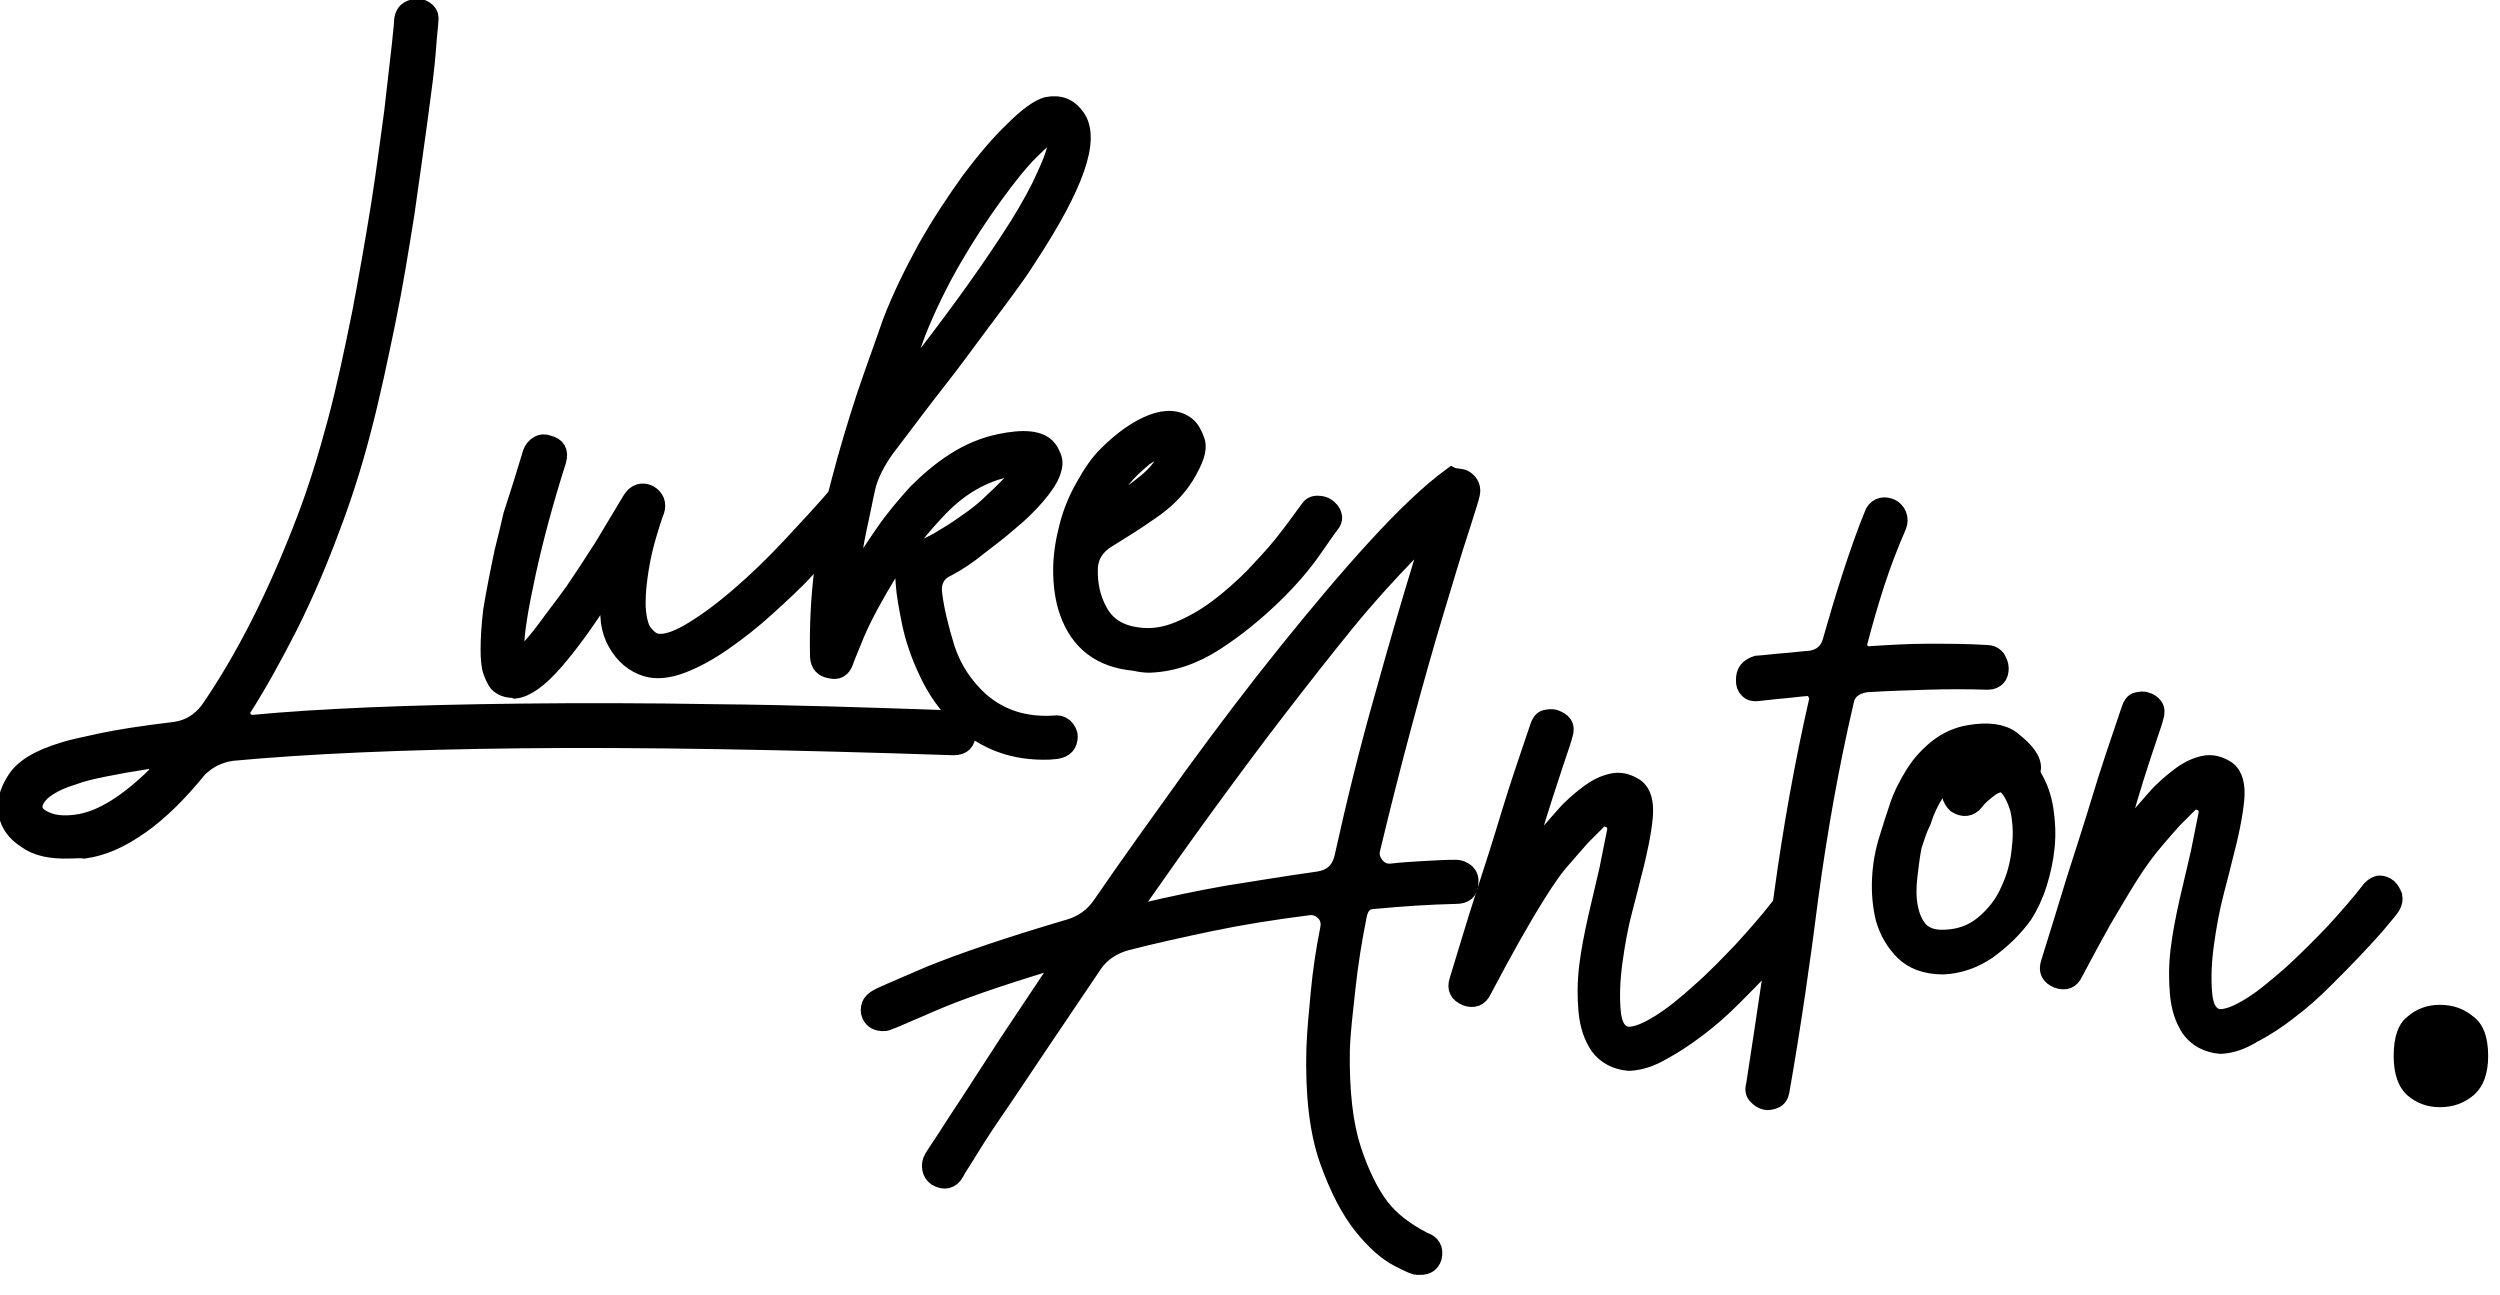
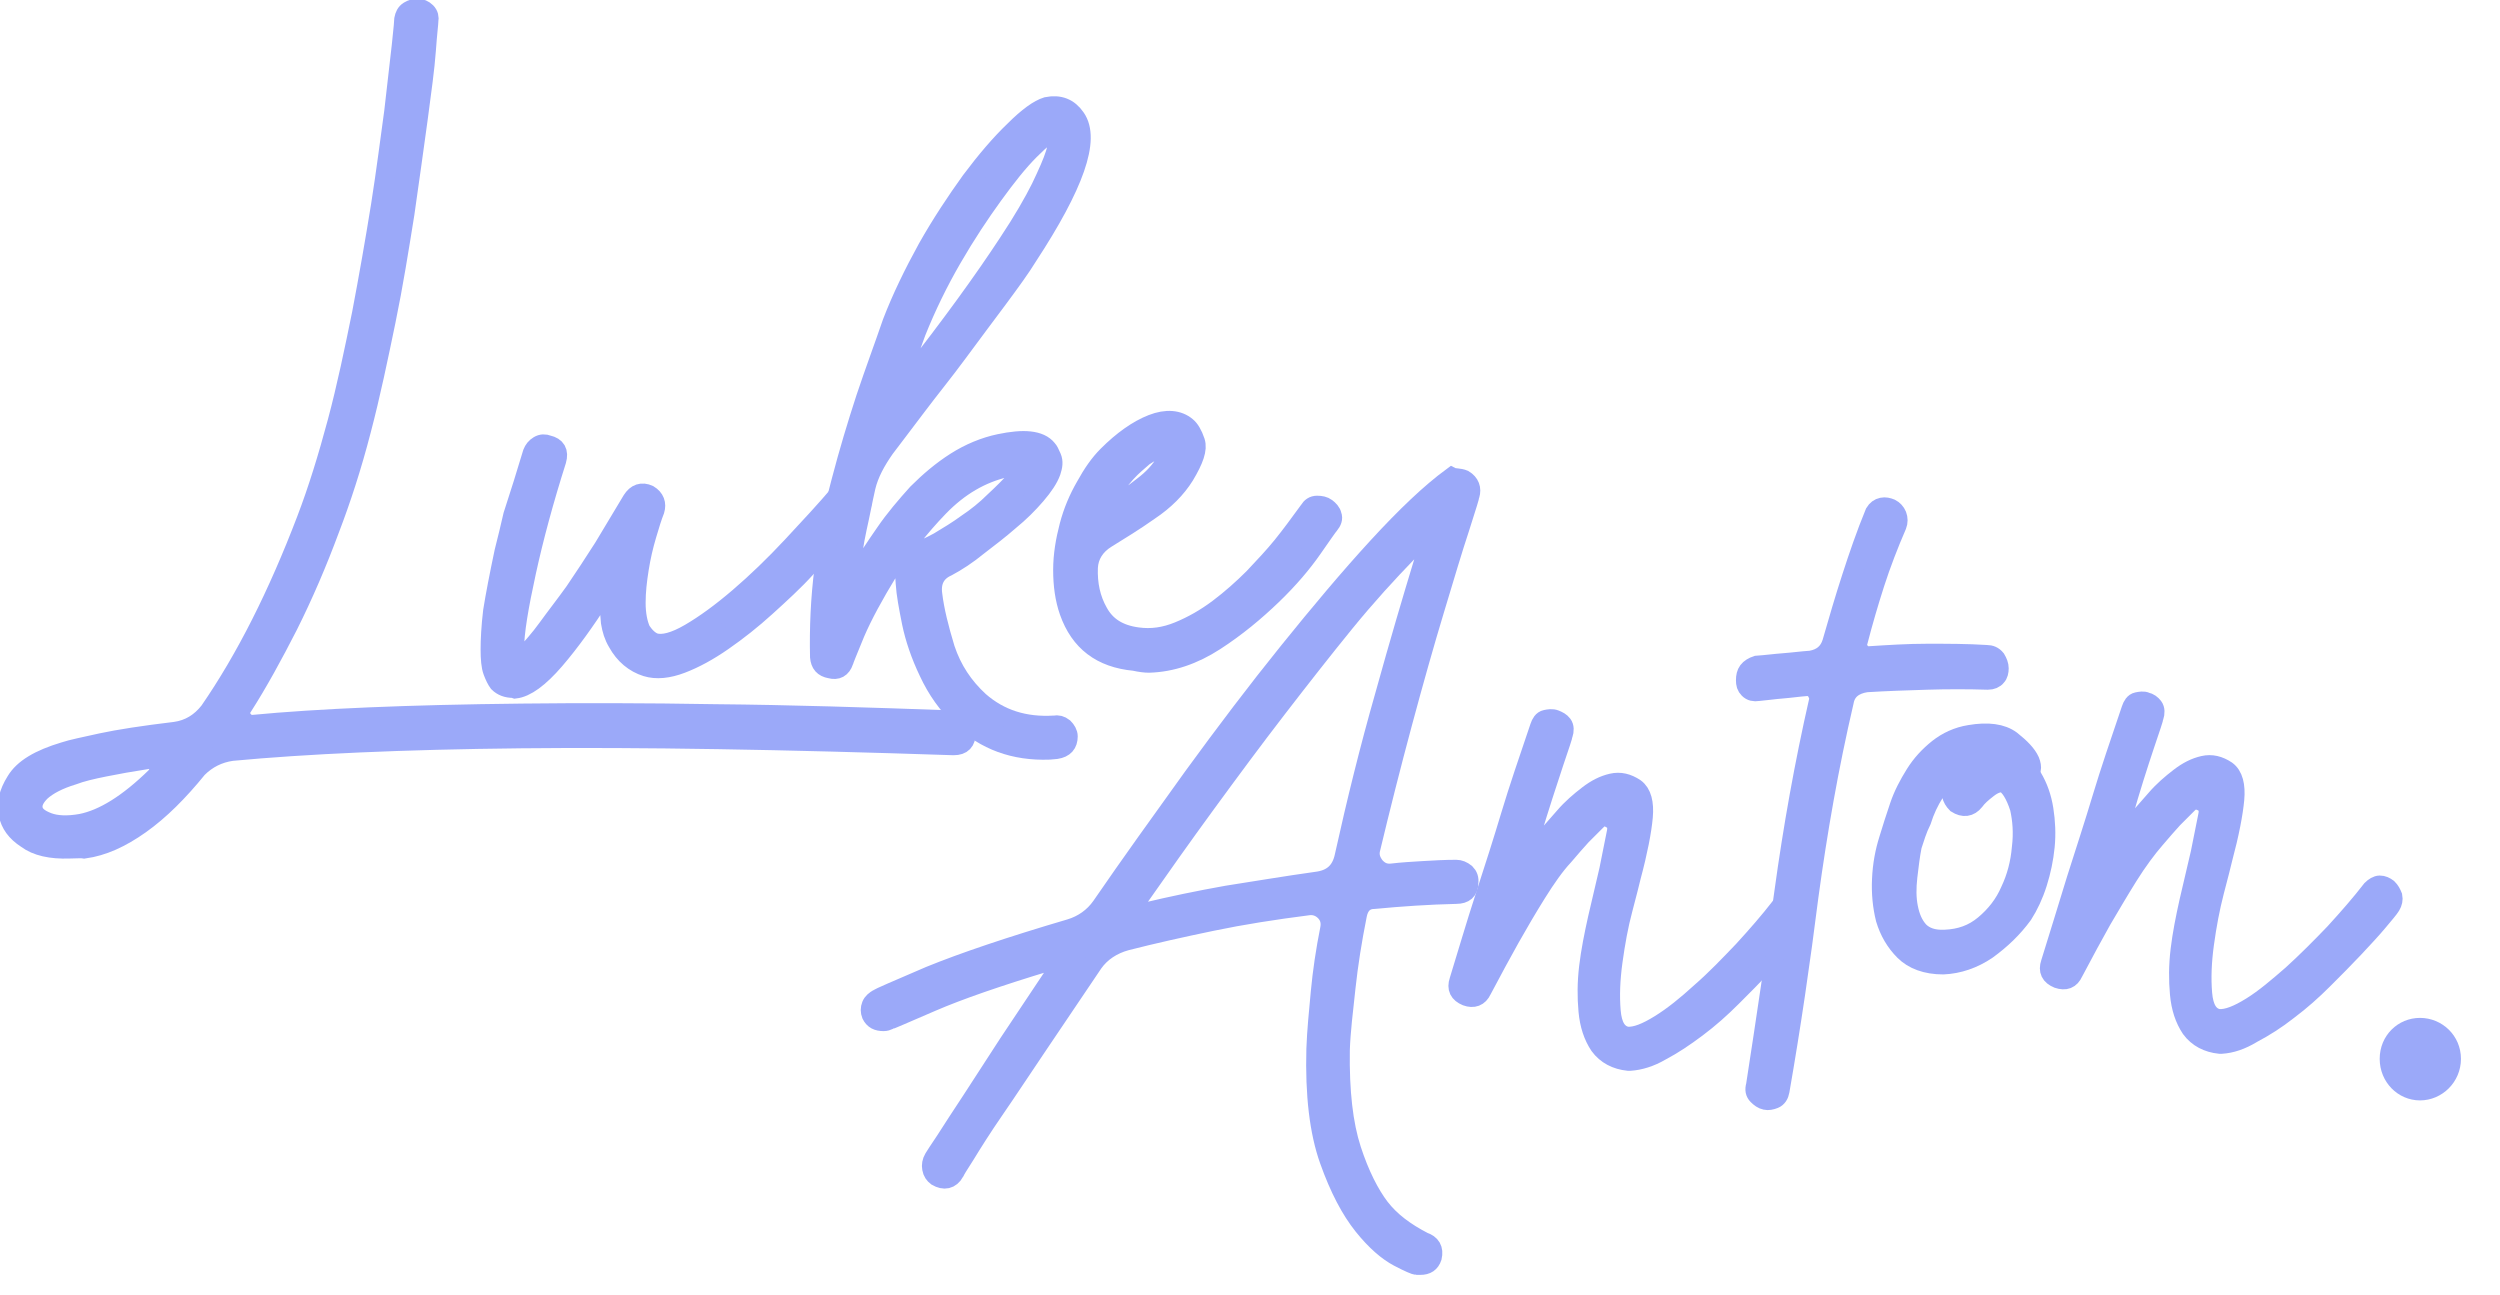
<svg xmlns="http://www.w3.org/2000/svg" version="1.1" id="Layer_1" x="0px" y="0px" viewBox="0 0 39.69 20.55" style="enable-background:new 0 0 39.69 20.55;" xml:space="preserve">
  <style type="text/css">
- 	.st0{stroke:#000000;stroke-width:0.3;stroke-miterlimit:10;}
- 	.st1{font-family:'Montserrat-Regular';}
- 	.st2{font-size:12px;}
+ 	.st0{fill:#9BA9F9;stroke:#9BA9F9;stroke-width:0.3;stroke-miterlimit:10;}
+ 	.st1{enable-background:new    ;}
+ 	.st2{fill:#9BA9F9;}
</style>
-   <path class="st0" d="M1.1,13.48c-0.29,0.01-0.52-0.04-0.68-0.16c-0.17-0.11-0.26-0.24-0.29-0.39c-0.04-0.16,0-0.34,0.12-0.53  c0.12-0.2,0.37-0.35,0.77-0.47c0.12-0.04,0.32-0.08,0.59-0.14c0.28-0.06,0.67-0.12,1.17-0.18c0.22-0.03,0.4-0.14,0.54-0.32  c0.58-0.84,1.09-1.86,1.54-3.04c0.18-0.47,0.34-0.99,0.49-1.55s0.27-1.14,0.39-1.73c0.11-0.58,0.21-1.15,0.3-1.71  C6.13,2.69,6.19,2.2,6.25,1.77C6.3,1.34,6.34,0.99,6.37,0.72S6.41,0.31,6.41,0.3c0.01-0.05,0.03-0.1,0.08-0.13s0.09-0.04,0.14-0.04  c0.05,0,0.1,0.02,0.14,0.06c0.04,0.04,0.05,0.09,0.04,0.14C6.81,0.37,6.79,0.52,6.77,0.8S6.7,1.44,6.64,1.89  c-0.06,0.44-0.13,0.94-0.21,1.5c-0.09,0.56-0.18,1.13-0.3,1.71S5.89,6.26,5.74,6.83C5.59,7.41,5.42,7.93,5.24,8.4  c-0.2,0.54-0.42,1.05-0.66,1.53c-0.24,0.47-0.48,0.91-0.73,1.3c-0.04,0.06-0.04,0.12,0,0.18c0.04,0.06,0.09,0.09,0.16,0.09  c0.52-0.05,1.14-0.09,1.85-0.12c0.71-0.03,1.52-0.05,2.43-0.06c0.91-0.01,1.94-0.01,3.08,0.01c1.14,0.01,2.4,0.05,3.79,0.1  c0.14,0,0.2,0.06,0.18,0.21c0,0.13-0.06,0.2-0.2,0.2c-2.69-0.09-4.98-0.13-6.87-0.11c-1.89,0.02-3.42,0.09-4.59,0.2  c-0.21,0.03-0.39,0.12-0.54,0.27c-0.3,0.37-0.6,0.67-0.91,0.89c-0.31,0.22-0.6,0.35-0.89,0.39C1.29,13.47,1.21,13.48,1.1,13.48z   M2.47,12.33c0.05-0.06,0.06-0.12,0.04-0.19s-0.09-0.1-0.17-0.08c-0.26,0.04-0.48,0.08-0.68,0.12c-0.2,0.04-0.37,0.08-0.5,0.13  c-0.23,0.07-0.4,0.16-0.51,0.26c-0.1,0.1-0.14,0.19-0.12,0.28c0.02,0.09,0.1,0.15,0.23,0.2s0.31,0.06,0.53,0.02  C1.64,13,2.03,12.76,2.47,12.33z" />
-   <path class="st0" d="M8.15,10.93c-0.1,0-0.18-0.03-0.24-0.09c-0.03-0.04-0.06-0.1-0.09-0.18c-0.03-0.08-0.04-0.2-0.04-0.35  S7.79,9.95,7.82,9.7c0.04-0.25,0.1-0.56,0.18-0.94c0.05-0.2,0.1-0.4,0.14-0.58C8.2,8,8.25,7.83,8.3,7.68l0.15-0.49  c0.02-0.05,0.05-0.09,0.1-0.12c0.05-0.03,0.1-0.03,0.15-0.01c0.13,0.03,0.18,0.11,0.14,0.25c-0.2,0.63-0.36,1.22-0.48,1.77  c-0.12,0.55-0.19,0.96-0.19,1.23c0,0.05,0.02,0.09,0.07,0.11c0.04,0.02,0.08,0.01,0.11-0.04c0.09-0.1,0.21-0.23,0.34-0.41  s0.28-0.37,0.43-0.58c0.15-0.22,0.3-0.45,0.46-0.7c0.15-0.25,0.3-0.5,0.45-0.75c0.07-0.11,0.16-0.14,0.27-0.09  c0.1,0.06,0.13,0.15,0.1,0.25c-0.04,0.1-0.08,0.23-0.13,0.4c-0.05,0.17-0.09,0.34-0.12,0.53s-0.05,0.36-0.05,0.54  s0.03,0.33,0.08,0.44c0.06,0.09,0.13,0.16,0.21,0.19c0.13,0.04,0.32-0.01,0.56-0.15c0.24-0.14,0.5-0.33,0.78-0.57  c0.28-0.24,0.56-0.51,0.84-0.81c0.28-0.3,0.54-0.58,0.76-0.84c0.03-0.04,0.07-0.07,0.13-0.08c0.05-0.01,0.1,0.01,0.15,0.05  c0.04,0.03,0.07,0.07,0.08,0.13c0.01,0.05-0.01,0.11-0.05,0.16c-0.06,0.08-0.17,0.2-0.31,0.36C13.17,8.63,13,8.82,12.8,9.02  c-0.19,0.21-0.41,0.41-0.63,0.61c-0.23,0.21-0.46,0.39-0.69,0.55c-0.23,0.16-0.45,0.28-0.66,0.36s-0.4,0.1-0.56,0.05  c-0.19-0.06-0.35-0.19-0.46-0.39c-0.06-0.1-0.09-0.2-0.11-0.32C9.68,9.77,9.67,9.65,9.67,9.52c0.01-0.03,0-0.05-0.04-0.06  c-0.04-0.01-0.07,0-0.09,0.02c-0.24,0.37-0.48,0.71-0.73,1c-0.25,0.29-0.46,0.44-0.63,0.46L8.15,10.93z" />
-   <path class="st0" d="M16.66,11.91c-0.56,0.02-1.02-0.15-1.4-0.51c-0.22-0.21-0.39-0.45-0.52-0.73c-0.13-0.27-0.22-0.54-0.27-0.78  c-0.05-0.25-0.09-0.46-0.1-0.63c-0.01-0.18-0.02-0.28-0.02-0.3c0-0.11,0.05-0.17,0.17-0.2c0.11-0.02,0.23-0.08,0.38-0.16  c0.15-0.09,0.3-0.18,0.45-0.29c0.15-0.1,0.3-0.22,0.43-0.35c0.14-0.13,0.25-0.24,0.34-0.34c0.04-0.04,0.05-0.09,0.02-0.14  s-0.07-0.07-0.12-0.05l-0.06,0c-0.38,0.09-0.73,0.29-1.05,0.62c-0.31,0.32-0.58,0.67-0.81,1.03c-0.22,0.36-0.4,0.69-0.52,0.97  c-0.12,0.29-0.18,0.44-0.18,0.45c-0.04,0.11-0.11,0.15-0.22,0.12c-0.11-0.02-0.16-0.08-0.17-0.19c-0.01-0.46,0.01-0.93,0.07-1.4  c0.06-0.47,0.15-0.94,0.27-1.39c0.12-0.46,0.25-0.89,0.39-1.32c0.14-0.42,0.29-0.82,0.42-1.2c0.15-0.39,0.34-0.78,0.56-1.18  c0.22-0.39,0.46-0.75,0.69-1.07c0.24-0.32,0.47-0.59,0.69-0.8c0.22-0.22,0.39-0.34,0.52-0.38c0.2-0.04,0.35,0.02,0.46,0.18  c0.24,0.34-0.02,1.07-0.76,2.2c-0.11,0.18-0.27,0.4-0.47,0.67c-0.2,0.27-0.42,0.56-0.64,0.86s-0.45,0.58-0.66,0.86  c-0.21,0.28-0.38,0.5-0.5,0.66c-0.14,0.2-0.25,0.4-0.3,0.61c-0.05,0.22-0.09,0.44-0.14,0.66c-0.05,0.23-0.08,0.45-0.11,0.68  c-0.01,0.03,0,0.06,0.04,0.07c0.04,0.01,0.07,0.01,0.09-0.03c0.12-0.21,0.26-0.42,0.42-0.65c0.15-0.22,0.33-0.43,0.51-0.63  c0.19-0.19,0.39-0.36,0.61-0.5s0.46-0.24,0.7-0.29c0.38-0.08,0.64-0.06,0.76,0.09c0.02,0.02,0.04,0.06,0.07,0.13  s0.02,0.14-0.01,0.23c-0.04,0.11-0.12,0.23-0.24,0.37c-0.12,0.14-0.26,0.28-0.42,0.41c-0.16,0.14-0.33,0.27-0.5,0.4  C15.36,8.81,15.19,8.92,15.04,9c-0.18,0.08-0.26,0.23-0.23,0.44c0.03,0.25,0.1,0.53,0.2,0.86c0.11,0.33,0.29,0.6,0.54,0.83  c0.32,0.28,0.71,0.41,1.19,0.38c0.05-0.01,0.1,0,0.15,0.04c0.04,0.04,0.07,0.09,0.07,0.14c0,0.12-0.06,0.19-0.19,0.21L16.66,11.91z   M16.75,2.1l-0.02,0c-0.08,0.01-0.2,0.11-0.38,0.29c-0.18,0.18-0.37,0.42-0.58,0.71c-0.21,0.29-0.43,0.62-0.65,1  c-0.22,0.38-0.41,0.77-0.57,1.17c-0.04,0.11-0.08,0.22-0.12,0.33c-0.04,0.11-0.08,0.22-0.12,0.34C14.3,5.97,14.31,6,14.34,6.02  s0.07,0.01,0.1-0.02C15.1,5.16,15.62,4.44,16,3.86c0.24-0.36,0.41-0.66,0.52-0.88c0.11-0.23,0.19-0.41,0.23-0.54  c0.04-0.13,0.05-0.24,0.02-0.34H16.75z" />
-   <path class="st0" d="M20.91,8.02c0.06,0,0.11,0.01,0.15,0.04c0.04,0.03,0.08,0.07,0.09,0.12c0.02,0.05,0,0.1-0.04,0.15  c-0.02,0.02-0.11,0.15-0.27,0.38s-0.37,0.48-0.64,0.74c-0.27,0.26-0.57,0.51-0.91,0.73s-0.69,0.34-1.05,0.35  c-0.06,0-0.14-0.01-0.23-0.03c-0.53-0.05-0.87-0.31-1.04-0.79c-0.07-0.2-0.1-0.42-0.1-0.66c0-0.24,0.04-0.47,0.1-0.7  c0.06-0.23,0.15-0.44,0.26-0.63c0.11-0.2,0.22-0.36,0.35-0.49c0.24-0.24,0.48-0.41,0.71-0.5c0.23-0.09,0.42-0.07,0.55,0.04  c0.05,0.04,0.1,0.12,0.14,0.24s-0.02,0.29-0.17,0.54c-0.13,0.21-0.32,0.4-0.56,0.56c-0.24,0.17-0.47,0.31-0.68,0.44  c-0.18,0.11-0.28,0.27-0.29,0.46c-0.01,0.26,0.04,0.5,0.16,0.71c0.12,0.22,0.32,0.35,0.62,0.39c0.22,0.03,0.43,0,0.65-0.09  c0.22-0.09,0.43-0.21,0.63-0.36c0.2-0.15,0.39-0.32,0.56-0.49c0.17-0.18,0.32-0.34,0.45-0.5c0.13-0.16,0.27-0.35,0.43-0.57  C20.81,8.05,20.85,8.02,20.91,8.02z M17.88,7.51c-0.1,0.11-0.21,0.26-0.31,0.46c-0.01,0.02,0,0.05,0.02,0.07  c0.02,0.03,0.05,0.03,0.08,0.01c0.16-0.1,0.32-0.21,0.47-0.33c0.16-0.12,0.28-0.25,0.36-0.39c0.02-0.02,0.04-0.07,0.04-0.14  c0.01-0.07-0.04-0.09-0.13-0.07c-0.07,0.02-0.16,0.07-0.25,0.13C18.08,7.32,17.98,7.4,17.88,7.51z" />
-   <path class="st0" d="M23.24,7.61c0.1,0.06,0.13,0.15,0.1,0.25c0,0.01-0.05,0.18-0.16,0.52c-0.11,0.33-0.24,0.77-0.4,1.3  s-0.33,1.13-0.51,1.8c-0.18,0.67-0.35,1.34-0.51,2.01c-0.02,0.1,0.01,0.18,0.07,0.26c0.07,0.08,0.15,0.12,0.26,0.11  c0.17-0.02,0.34-0.03,0.51-0.04s0.34-0.02,0.52-0.02c0.05,0,0.1,0.02,0.15,0.06c0.04,0.04,0.06,0.09,0.05,0.16  c0,0.12-0.07,0.18-0.2,0.18c-0.44,0.01-0.88,0.04-1.3,0.08c-0.15,0-0.24,0.09-0.27,0.25c-0.08,0.4-0.14,0.78-0.18,1.15  s-0.08,0.69-0.09,0.99c-0.01,0.66,0.05,1.18,0.18,1.58c0.13,0.4,0.29,0.71,0.45,0.92c0.17,0.22,0.4,0.39,0.69,0.54  c0.12,0.04,0.17,0.12,0.14,0.25c-0.03,0.09-0.09,0.13-0.19,0.13l-0.06,0c-0.02,0-0.12-0.04-0.29-0.13c-0.17-0.09-0.36-0.25-0.56-0.5  c-0.2-0.25-0.38-0.59-0.54-1.04c-0.16-0.45-0.23-1.04-0.21-1.77c0.01-0.28,0.04-0.58,0.07-0.9c0.03-0.32,0.08-0.66,0.15-1.01  c0.02-0.11-0.01-0.2-0.08-0.27c-0.07-0.07-0.16-0.1-0.25-0.09c-0.55,0.07-1.06,0.15-1.54,0.25c-0.48,0.1-0.93,0.2-1.36,0.31  c-0.22,0.06-0.4,0.18-0.52,0.35c-0.31,0.46-0.6,0.89-0.87,1.29c-0.27,0.4-0.5,0.75-0.7,1.04s-0.35,0.53-0.46,0.71  c-0.11,0.17-0.17,0.27-0.17,0.28c-0.07,0.12-0.17,0.14-0.29,0.07c-0.04-0.03-0.07-0.07-0.08-0.13c-0.01-0.05,0-0.11,0.03-0.16  c0.02-0.03,0.08-0.13,0.19-0.29c0.1-0.16,0.24-0.37,0.41-0.63s0.37-0.57,0.59-0.91c0.23-0.34,0.47-0.71,0.74-1.11  c0.03-0.04,0.03-0.09,0-0.14c-0.03-0.05-0.07-0.06-0.12-0.04c-0.79,0.24-1.4,0.45-1.84,0.64c-0.44,0.19-0.67,0.29-0.68,0.29  c-0.02,0.01-0.05,0.02-0.08,0.02c-0.1,0-0.16-0.03-0.2-0.11c-0.02-0.05-0.02-0.1,0-0.15c0.02-0.05,0.06-0.08,0.11-0.11  c0.01-0.01,0.28-0.13,0.82-0.36c0.54-0.22,1.28-0.47,2.23-0.75c0.2-0.06,0.37-0.18,0.49-0.35c0.46-0.67,0.95-1.35,1.46-2.06  c0.51-0.7,1.01-1.36,1.51-1.98c0.5-0.62,0.97-1.18,1.42-1.67c0.45-0.49,0.84-0.86,1.18-1.11C23.09,7.59,23.17,7.58,23.24,7.61z   M20.9,13.99c0.25-0.03,0.39-0.16,0.44-0.4c0.19-0.86,0.4-1.71,0.64-2.55c0.23-0.83,0.44-1.54,0.62-2.13c0.02-0.08,0-0.13-0.07-0.17  c-0.07-0.04-0.12-0.03-0.18,0.03c-0.31,0.32-0.65,0.69-1,1.12s-0.71,0.89-1.08,1.37c-0.37,0.48-0.74,0.98-1.12,1.5  s-0.74,1.03-1.09,1.53c-0.03,0.05-0.03,0.1,0,0.15c0.03,0.04,0.07,0.06,0.12,0.04c0.42-0.1,0.85-0.19,1.3-0.27  C19.93,14.14,20.4,14.06,20.9,13.99z" />
-   <path class="st0" d="M25.88,16.85l-0.03,0c-0.19-0.02-0.35-0.1-0.46-0.25c-0.1-0.15-0.16-0.33-0.18-0.55  c-0.02-0.22-0.02-0.45,0.01-0.7c0.03-0.25,0.08-0.5,0.14-0.77c0.06-0.26,0.12-0.52,0.18-0.77c0.02-0.1,0.04-0.2,0.06-0.3  s0.04-0.2,0.06-0.3s-0.01-0.17-0.09-0.21c-0.08-0.05-0.15-0.04-0.22,0.03c-0.07,0.07-0.15,0.15-0.24,0.24  c-0.08,0.09-0.18,0.2-0.28,0.32c-0.14,0.15-0.28,0.35-0.43,0.59c-0.15,0.24-0.29,0.48-0.42,0.71c-0.13,0.23-0.28,0.51-0.45,0.83  c-0.05,0.11-0.14,0.14-0.25,0.1c-0.12-0.05-0.16-0.13-0.12-0.25c0.13-0.42,0.26-0.87,0.41-1.33c0.15-0.46,0.29-0.9,0.41-1.3  s0.28-0.87,0.46-1.4c0.02-0.06,0.05-0.11,0.1-0.12s0.1-0.02,0.15,0s0.09,0.04,0.12,0.08c0.03,0.04,0.03,0.1,0.01,0.16  c0,0.01-0.05,0.17-0.15,0.46c-0.1,0.3-0.22,0.67-0.36,1.13c-0.02,0.05,0,0.1,0.04,0.13c0.05,0.03,0.09,0.03,0.14-0.02  c0.1-0.12,0.22-0.25,0.34-0.39c0.12-0.14,0.25-0.25,0.38-0.35c0.13-0.1,0.25-0.16,0.38-0.19c0.13-0.03,0.25,0,0.37,0.08  c0.11,0.08,0.15,0.24,0.13,0.46c-0.02,0.22-0.08,0.54-0.19,0.95c-0.02,0.08-0.06,0.25-0.13,0.51c-0.07,0.26-0.12,0.54-0.16,0.83  s-0.05,0.55-0.03,0.79c0.02,0.24,0.1,0.37,0.25,0.4c0.14,0.01,0.31-0.06,0.52-0.19c0.21-0.13,0.42-0.3,0.65-0.51  c0.23-0.2,0.45-0.43,0.67-0.66c0.22-0.24,0.42-0.47,0.59-0.69c0.04-0.04,0.09-0.07,0.13-0.07c0.05,0,0.09,0.02,0.13,0.05  c0.04,0.04,0.06,0.08,0.08,0.13s0,0.1-0.03,0.15c-0.03,0.04-0.1,0.13-0.2,0.25c-0.1,0.12-0.23,0.26-0.38,0.42  c-0.15,0.16-0.32,0.33-0.49,0.5c-0.18,0.18-0.36,0.34-0.56,0.49c-0.2,0.15-0.38,0.27-0.57,0.37C26.2,16.79,26.03,16.84,25.88,16.85z  " />
-   <path class="st0" d="M31.54,10.39c0.06,0,0.11,0.02,0.15,0.07c0.03,0.05,0.05,0.1,0.05,0.15c0,0.05-0.01,0.1-0.04,0.13  c-0.03,0.04-0.08,0.06-0.14,0.06c-0.32-0.01-0.64-0.01-0.97,0c-0.32,0.01-0.64,0.02-0.96,0.04c-0.2,0.03-0.32,0.13-0.35,0.3  c-0.24,1.03-0.42,2.06-0.56,3.09c-0.13,1.03-0.28,2.06-0.46,3.09c-0.01,0.06-0.04,0.11-0.09,0.13c-0.05,0.02-0.1,0.03-0.14,0.02  c-0.05-0.01-0.09-0.04-0.13-0.08c-0.04-0.04-0.05-0.09-0.03-0.16c0.16-1.03,0.31-2.05,0.45-3.07c0.14-1.02,0.32-2.03,0.55-3.04  c0.01-0.05-0.01-0.1-0.04-0.15c-0.04-0.05-0.08-0.07-0.14-0.07c-0.14,0.01-0.27,0.03-0.4,0.04c-0.13,0.01-0.26,0.03-0.38,0.04  c-0.06,0.01-0.11,0-0.15-0.04s-0.05-0.08-0.05-0.14s0.01-0.11,0.04-0.15c0.03-0.04,0.08-0.07,0.14-0.09  c0.15-0.01,0.29-0.03,0.43-0.04c0.14-0.01,0.28-0.03,0.43-0.04c0.17-0.03,0.28-0.12,0.33-0.28c0.1-0.35,0.2-0.69,0.31-1.03  c0.11-0.34,0.23-0.69,0.37-1.03c0.03-0.05,0.07-0.08,0.12-0.09c0.05-0.01,0.09,0,0.14,0.02c0.04,0.02,0.08,0.06,0.1,0.11  c0.02,0.05,0.02,0.11,0,0.16c-0.13,0.3-0.25,0.61-0.35,0.92c-0.1,0.31-0.19,0.62-0.27,0.93c-0.02,0.05-0.01,0.11,0.03,0.15  c0.04,0.05,0.08,0.07,0.14,0.07c0.31-0.02,0.62-0.04,0.93-0.04C30.92,10.37,31.23,10.37,31.54,10.39z" />
-   <path class="st0" d="M30.85,15.32c-0.27,0-0.48-0.08-0.62-0.22c-0.14-0.14-0.24-0.31-0.3-0.51c-0.05-0.2-0.07-0.41-0.06-0.63  c0.01-0.23,0.05-0.44,0.11-0.63c0.05-0.17,0.11-0.35,0.17-0.53c0.06-0.18,0.15-0.35,0.25-0.51c0.1-0.16,0.22-0.29,0.37-0.41  c0.14-0.11,0.31-0.19,0.5-0.22c0.29-0.05,0.51-0.02,0.66,0.09c0.15,0.12,0.25,0.22,0.3,0.33c0.02,0.05,0.03,0.1,0.02,0.14  c-0.01,0.04,0,0.08,0.02,0.12c0.09,0.15,0.15,0.32,0.18,0.51s0.04,0.39,0.02,0.59c-0.02,0.2-0.06,0.39-0.12,0.58  c-0.06,0.19-0.14,0.36-0.23,0.5c-0.16,0.22-0.35,0.4-0.57,0.56C31.33,15.23,31.09,15.31,30.85,15.32z M30.36,13.43  c-0.03,0.15-0.05,0.32-0.07,0.49c-0.02,0.18-0.02,0.34,0.01,0.49c0.03,0.15,0.08,0.27,0.17,0.37c0.09,0.09,0.22,0.14,0.41,0.13  c0.24-0.01,0.44-0.08,0.62-0.23c0.18-0.15,0.32-0.33,0.41-0.54c0.1-0.21,0.16-0.44,0.18-0.68c0.03-0.24,0.01-0.45-0.03-0.63  c-0.07-0.22-0.16-0.36-0.25-0.4c-0.08-0.01-0.16,0.02-0.25,0.09c-0.09,0.07-0.16,0.13-0.21,0.2c-0.08,0.1-0.18,0.11-0.29,0.04  c-0.04-0.04-0.07-0.09-0.08-0.14c-0.01-0.05,0.01-0.1,0.05-0.15c0.02-0.02,0.07-0.07,0.16-0.16c0.08-0.08,0.18-0.15,0.3-0.21  c0.02-0.01,0.03-0.02,0.02-0.03s-0.01-0.01-0.02-0.01c-0.18,0-0.33,0.06-0.46,0.16c-0.12,0.1-0.22,0.22-0.31,0.36  c-0.09,0.14-0.16,0.29-0.21,0.45C30.44,13.17,30.4,13.31,30.36,13.43z" />
-   <path class="st0" d="M35.27,16.58l-0.03,0c-0.19-0.02-0.35-0.1-0.46-0.25c-0.1-0.15-0.16-0.33-0.18-0.55  c-0.02-0.22-0.02-0.45,0.01-0.7c0.03-0.25,0.08-0.5,0.14-0.77c0.06-0.26,0.12-0.52,0.18-0.77c0.02-0.1,0.04-0.2,0.06-0.3  c0.02-0.1,0.04-0.2,0.06-0.3s-0.01-0.17-0.09-0.21s-0.15-0.04-0.22,0.03S34.59,12.91,34.5,13c-0.08,0.09-0.18,0.2-0.28,0.32  c-0.13,0.15-0.28,0.35-0.43,0.59s-0.29,0.48-0.42,0.7c-0.13,0.23-0.28,0.51-0.45,0.83c-0.05,0.11-0.13,0.14-0.25,0.1  c-0.12-0.05-0.16-0.13-0.12-0.25c0.13-0.42,0.27-0.87,0.41-1.33c0.15-0.47,0.29-0.9,0.41-1.3s0.28-0.87,0.46-1.4  c0.02-0.06,0.05-0.11,0.1-0.12s0.1-0.02,0.14,0c0.05,0.01,0.09,0.04,0.12,0.08c0.03,0.04,0.03,0.1,0.01,0.16  c0,0.01-0.05,0.17-0.15,0.46c-0.1,0.3-0.22,0.67-0.35,1.13c-0.02,0.05,0,0.1,0.04,0.13c0.05,0.03,0.09,0.02,0.14-0.02  c0.1-0.12,0.22-0.25,0.34-0.39c0.12-0.14,0.25-0.25,0.38-0.35s0.25-0.16,0.38-0.19c0.13-0.03,0.25,0,0.37,0.08  c0.11,0.08,0.15,0.24,0.13,0.46s-0.08,0.54-0.19,0.95c-0.02,0.08-0.06,0.25-0.13,0.51c-0.07,0.27-0.12,0.54-0.16,0.83  c-0.04,0.29-0.05,0.55-0.03,0.79c0.02,0.24,0.1,0.37,0.25,0.4c0.14,0.01,0.31-0.06,0.52-0.19c0.21-0.13,0.42-0.31,0.65-0.51  c0.22-0.2,0.45-0.43,0.67-0.66c0.22-0.24,0.42-0.47,0.59-0.69c0.04-0.04,0.09-0.07,0.13-0.07c0.05,0,0.09,0.02,0.13,0.05  c0.04,0.04,0.06,0.08,0.08,0.13c0.01,0.05,0,0.1-0.03,0.15s-0.1,0.13-0.2,0.25s-0.23,0.26-0.38,0.42c-0.15,0.16-0.32,0.33-0.49,0.5  c-0.18,0.18-0.36,0.34-0.56,0.49c-0.19,0.15-0.38,0.27-0.57,0.37C35.58,16.52,35.42,16.57,35.27,16.58z" />
-   <text transform="matrix(1 0 0 1 37.1427 17.4057)" class="st1 st2">.</text>
+   <path class="st0" d="M1.1,13.48c-0.29,0.01-0.52-0.04-0.68-0.16c-0.17-0.11-0.26-0.24-0.29-0.39c-0.04-0.16,0-0.34,0.12-0.53  c0.12-0.2,0.37-0.35,0.77-0.47c0.12-0.04,0.32-0.08,0.59-0.14c0.28-0.06,0.67-0.12,1.17-0.18c0.22-0.03,0.4-0.14,0.54-0.32  c0.58-0.84,1.09-1.86,1.54-3.04C5.04,7.78,5.2,7.26,5.35,6.7s0.27-1.14,0.39-1.73c0.11-0.58,0.21-1.15,0.3-1.71  C6.13,2.69,6.19,2.2,6.25,1.77C6.3,1.34,6.34,0.99,6.37,0.72S6.41,0.31,6.41,0.3c0.01-0.05,0.03-0.1,0.08-0.13s0.09-0.04,0.14-0.04  c0.05,0,0.1,0.02,0.14,0.06s0.05,0.09,0.04,0.14c0,0.04-0.02,0.19-0.04,0.47S6.7,1.44,6.64,1.89c-0.06,0.44-0.13,0.94-0.21,1.5  C6.34,3.95,6.25,4.52,6.13,5.1S5.89,6.26,5.74,6.83c-0.15,0.58-0.32,1.1-0.5,1.57c-0.2,0.54-0.42,1.05-0.66,1.53  c-0.24,0.47-0.48,0.91-0.73,1.3c-0.04,0.06-0.04,0.12,0,0.18s0.09,0.09,0.16,0.09c0.52-0.05,1.14-0.09,1.85-0.12  s1.52-0.05,2.43-0.06s1.94-0.01,3.08,0.01c1.14,0.01,2.4,0.05,3.79,0.1c0.14,0,0.2,0.06,0.18,0.21c0,0.13-0.06,0.2-0.2,0.2  c-2.69-0.09-4.98-0.13-6.87-0.11s-3.42,0.09-4.59,0.2c-0.21,0.03-0.39,0.12-0.54,0.27c-0.3,0.37-0.6,0.67-0.91,0.89  s-0.6,0.35-0.89,0.39C1.29,13.47,1.21,13.48,1.1,13.48z M2.47,12.33c0.05-0.06,0.06-0.12,0.04-0.19s-0.09-0.1-0.17-0.08  c-0.26,0.04-0.48,0.08-0.68,0.12s-0.37,0.08-0.5,0.13c-0.23,0.07-0.4,0.16-0.51,0.26c-0.1,0.1-0.14,0.19-0.12,0.28  s0.1,0.15,0.23,0.2s0.31,0.06,0.53,0.02C1.64,13,2.03,12.76,2.47,12.33z" />
+   <path class="st0" d="M8.15,10.93c-0.1,0-0.18-0.03-0.24-0.09c-0.03-0.04-0.06-0.1-0.09-0.18s-0.04-0.2-0.04-0.35S7.79,9.95,7.82,9.7  C7.86,9.45,7.92,9.14,8,8.76c0.05-0.2,0.1-0.4,0.14-0.58C8.2,8,8.25,7.83,8.3,7.68l0.15-0.49C8.47,7.14,8.5,7.1,8.55,7.07  C8.6,7.04,8.65,7.04,8.7,7.06c0.13,0.03,0.18,0.11,0.14,0.25c-0.2,0.63-0.36,1.22-0.48,1.77s-0.19,0.96-0.19,1.23  c0,0.05,0.02,0.09,0.07,0.11c0.04,0.02,0.08,0.01,0.11-0.04c0.09-0.1,0.21-0.23,0.34-0.41S8.97,9.6,9.12,9.39  c0.15-0.22,0.3-0.45,0.46-0.7c0.15-0.25,0.3-0.5,0.45-0.75c0.07-0.11,0.16-0.14,0.27-0.09C10.4,7.91,10.43,8,10.4,8.1  c-0.04,0.1-0.08,0.23-0.13,0.4s-0.09,0.34-0.12,0.53S10.1,9.39,10.1,9.57s0.03,0.33,0.08,0.44c0.06,0.09,0.13,0.16,0.21,0.19  c0.13,0.04,0.32-0.01,0.56-0.15c0.24-0.14,0.5-0.33,0.78-0.57s0.56-0.51,0.84-0.81s0.54-0.58,0.76-0.84  c0.03-0.04,0.07-0.07,0.13-0.08c0.05-0.01,0.1,0.01,0.15,0.05c0.04,0.03,0.07,0.07,0.08,0.13c0.01,0.05-0.01,0.11-0.05,0.16  c-0.06,0.08-0.17,0.2-0.31,0.36C13.17,8.63,13,8.82,12.8,9.02c-0.19,0.21-0.41,0.41-0.63,0.61c-0.23,0.21-0.46,0.39-0.69,0.55  s-0.45,0.28-0.66,0.36s-0.4,0.1-0.56,0.05c-0.19-0.06-0.35-0.19-0.46-0.39C9.74,10.1,9.71,10,9.69,9.88  C9.68,9.77,9.67,9.65,9.67,9.52c0.01-0.03,0-0.05-0.04-0.06s-0.07,0-0.09,0.02c-0.24,0.37-0.48,0.71-0.73,1  c-0.25,0.29-0.46,0.44-0.63,0.46L8.15,10.93z" />
+   <path class="st0" d="M16.66,11.91c-0.56,0.02-1.02-0.15-1.4-0.51c-0.22-0.21-0.39-0.45-0.52-0.73c-0.13-0.27-0.22-0.54-0.27-0.78  c-0.05-0.25-0.09-0.46-0.1-0.63c-0.01-0.18-0.02-0.28-0.02-0.3c0-0.11,0.05-0.17,0.17-0.2c0.11-0.02,0.23-0.08,0.38-0.16  c0.15-0.09,0.3-0.18,0.45-0.29c0.15-0.1,0.3-0.22,0.43-0.35c0.14-0.13,0.25-0.24,0.34-0.34c0.04-0.04,0.05-0.09,0.02-0.14  s-0.07-0.07-0.12-0.05h-0.06c-0.38,0.09-0.73,0.29-1.05,0.62c-0.31,0.32-0.58,0.67-0.81,1.03c-0.22,0.36-0.4,0.69-0.52,0.97  c-0.12,0.29-0.18,0.44-0.18,0.45c-0.04,0.11-0.11,0.15-0.22,0.12c-0.11-0.02-0.16-0.08-0.17-0.19C13,9.97,13.02,9.5,13.08,9.03  c0.06-0.47,0.15-0.94,0.27-1.39c0.12-0.46,0.25-0.89,0.39-1.32c0.14-0.42,0.29-0.82,0.42-1.2c0.15-0.39,0.34-0.78,0.56-1.18  c0.22-0.39,0.46-0.75,0.69-1.07c0.24-0.32,0.47-0.59,0.69-0.8c0.22-0.22,0.39-0.34,0.52-0.38c0.2-0.04,0.35,0.02,0.46,0.18  c0.24,0.34-0.02,1.07-0.76,2.2c-0.11,0.18-0.27,0.4-0.47,0.67S15.43,5.3,15.21,5.6s-0.45,0.58-0.66,0.86s-0.38,0.5-0.5,0.66  c-0.14,0.2-0.25,0.4-0.3,0.61c-0.05,0.22-0.09,0.44-0.14,0.66c-0.05,0.23-0.08,0.45-0.11,0.68c-0.01,0.03,0,0.06,0.04,0.07  c0.04,0.01,0.07,0.01,0.09-0.03c0.12-0.21,0.26-0.42,0.42-0.65c0.15-0.22,0.33-0.43,0.51-0.63c0.19-0.19,0.39-0.36,0.61-0.5  s0.46-0.24,0.7-0.29c0.38-0.08,0.64-0.06,0.76,0.09c0.02,0.02,0.04,0.06,0.07,0.13s0.02,0.14-0.01,0.23  c-0.04,0.11-0.12,0.23-0.24,0.37C16.33,8,16.19,8.14,16.03,8.27c-0.16,0.14-0.33,0.27-0.5,0.4C15.36,8.81,15.19,8.92,15.04,9  c-0.18,0.08-0.26,0.23-0.23,0.44c0.03,0.25,0.1,0.53,0.2,0.86c0.11,0.33,0.29,0.6,0.54,0.83c0.32,0.28,0.71,0.41,1.19,0.38  c0.05-0.01,0.1,0,0.15,0.04c0.04,0.04,0.07,0.09,0.07,0.14c0,0.12-0.06,0.19-0.19,0.21L16.66,11.91z M16.75,2.1h-0.02  c-0.08,0.01-0.2,0.11-0.38,0.29c-0.18,0.18-0.37,0.42-0.58,0.71s-0.43,0.62-0.65,1c-0.22,0.38-0.41,0.77-0.57,1.17  c-0.04,0.11-0.08,0.22-0.12,0.33s-0.08,0.22-0.12,0.34c-0.01,0.03,0,0.06,0.03,0.08s0.07,0.01,0.1-0.02  C15.1,5.16,15.62,4.44,16,3.86c0.24-0.36,0.41-0.66,0.52-0.88c0.11-0.23,0.19-0.41,0.23-0.54c0.04-0.13,0.05-0.24,0.02-0.34  C16.77,2.1,16.75,2.1,16.75,2.1z" />
+   <path class="st0" d="M20.91,8.02c0.06,0,0.11,0.01,0.15,0.04c0.04,0.03,0.08,0.07,0.09,0.12c0.02,0.05,0,0.1-0.04,0.15  C21.09,8.35,21,8.48,20.84,8.71s-0.37,0.48-0.64,0.74c-0.27,0.26-0.57,0.51-0.91,0.73s-0.69,0.34-1.05,0.35  c-0.06,0-0.14-0.01-0.23-0.03c-0.53-0.05-0.87-0.31-1.04-0.79c-0.07-0.2-0.1-0.42-0.1-0.66s0.04-0.47,0.1-0.7s0.15-0.44,0.26-0.63  c0.11-0.2,0.22-0.36,0.35-0.49c0.24-0.24,0.48-0.41,0.71-0.5s0.42-0.07,0.55,0.04c0.05,0.04,0.1,0.12,0.14,0.24  s-0.02,0.29-0.17,0.54c-0.13,0.21-0.32,0.4-0.56,0.56c-0.24,0.17-0.47,0.31-0.68,0.44c-0.18,0.11-0.28,0.27-0.29,0.46  c-0.01,0.26,0.04,0.5,0.16,0.71c0.12,0.22,0.32,0.35,0.62,0.39c0.22,0.03,0.43,0,0.65-0.09s0.43-0.21,0.63-0.36  c0.2-0.15,0.39-0.32,0.56-0.49c0.17-0.18,0.32-0.34,0.45-0.5c0.13-0.16,0.27-0.35,0.43-0.57C20.81,8.05,20.85,8.02,20.91,8.02z   M17.88,7.51c-0.1,0.11-0.21,0.26-0.31,0.46c-0.01,0.02,0,0.05,0.02,0.07c0.02,0.03,0.05,0.03,0.08,0.01  c0.16-0.1,0.32-0.21,0.47-0.33c0.16-0.12,0.28-0.25,0.36-0.39c0.02-0.02,0.04-0.07,0.04-0.14c0.01-0.07-0.04-0.09-0.13-0.07  c-0.07,0.02-0.16,0.07-0.25,0.13C18.08,7.32,17.98,7.4,17.88,7.51z" />
+   <path class="st0" d="M23.24,7.61c0.1,0.06,0.13,0.15,0.1,0.25c0,0.01-0.05,0.18-0.16,0.52c-0.11,0.33-0.24,0.77-0.4,1.3  s-0.33,1.13-0.51,1.8s-0.35,1.34-0.51,2.01c-0.02,0.1,0.01,0.18,0.07,0.26c0.07,0.08,0.15,0.12,0.26,0.11  c0.17-0.02,0.34-0.03,0.51-0.04s0.34-0.02,0.52-0.02c0.05,0,0.1,0.02,0.15,0.06c0.04,0.04,0.06,0.09,0.05,0.16  c0,0.12-0.07,0.18-0.2,0.18c-0.44,0.01-0.88,0.04-1.3,0.08c-0.15,0-0.24,0.09-0.27,0.25c-0.08,0.4-0.14,0.78-0.18,1.15  c-0.04,0.37-0.08,0.69-0.09,0.99c-0.01,0.66,0.05,1.18,0.18,1.58c0.13,0.4,0.29,0.71,0.45,0.92c0.17,0.22,0.4,0.39,0.69,0.54  c0.12,0.04,0.17,0.12,0.14,0.25c-0.03,0.09-0.09,0.13-0.19,0.13h-0.06c-0.02,0-0.12-0.04-0.29-0.13c-0.17-0.09-0.36-0.25-0.56-0.5  c-0.2-0.25-0.38-0.59-0.54-1.04c-0.16-0.45-0.23-1.04-0.21-1.77c0.01-0.28,0.04-0.58,0.07-0.9c0.03-0.32,0.08-0.66,0.15-1.01  c0.02-0.11-0.01-0.2-0.08-0.27c-0.07-0.07-0.16-0.1-0.25-0.09c-0.55,0.07-1.06,0.15-1.54,0.25c-0.48,0.1-0.93,0.2-1.36,0.31  c-0.22,0.06-0.4,0.18-0.52,0.35c-0.31,0.46-0.6,0.89-0.87,1.29s-0.5,0.75-0.7,1.04s-0.35,0.53-0.46,0.71  c-0.11,0.17-0.17,0.27-0.17,0.28c-0.07,0.12-0.17,0.14-0.29,0.07c-0.04-0.03-0.07-0.07-0.08-0.13c-0.01-0.05,0-0.11,0.03-0.16  c0.02-0.03,0.08-0.13,0.19-0.29c0.1-0.16,0.24-0.37,0.41-0.63s0.37-0.57,0.59-0.91c0.23-0.34,0.47-0.71,0.74-1.11  c0.03-0.04,0.03-0.09,0-0.14s-0.07-0.06-0.12-0.04c-0.79,0.24-1.4,0.45-1.84,0.64c-0.44,0.19-0.67,0.29-0.68,0.29  c-0.02,0.01-0.05,0.02-0.08,0.02c-0.1,0-0.16-0.03-0.2-0.11c-0.02-0.05-0.02-0.1,0-0.15c0.02-0.05,0.06-0.08,0.11-0.11  c0.01-0.01,0.28-0.13,0.82-0.36c0.54-0.22,1.28-0.47,2.23-0.75c0.2-0.06,0.37-0.18,0.49-0.35c0.46-0.67,0.95-1.35,1.46-2.06  c0.51-0.7,1.01-1.36,1.51-1.98s0.97-1.18,1.42-1.67s0.84-0.86,1.18-1.11C23.09,7.59,23.17,7.58,23.24,7.61z M20.9,13.99  c0.25-0.03,0.39-0.16,0.44-0.4c0.19-0.86,0.4-1.71,0.64-2.55c0.23-0.83,0.44-1.54,0.62-2.13c0.02-0.08,0-0.13-0.07-0.17  s-0.12-0.03-0.18,0.03c-0.31,0.32-0.65,0.69-1,1.12s-0.71,0.89-1.08,1.37s-0.74,0.98-1.12,1.5s-0.74,1.03-1.09,1.53  c-0.03,0.05-0.03,0.1,0,0.15c0.03,0.04,0.07,0.06,0.12,0.04c0.42-0.1,0.85-0.19,1.3-0.27C19.93,14.14,20.4,14.06,20.9,13.99z" />
+   <path class="st0" d="M25.88,16.85h-0.03c-0.19-0.02-0.35-0.1-0.46-0.25c-0.1-0.15-0.16-0.33-0.18-0.55s-0.02-0.45,0.01-0.7  s0.08-0.5,0.14-0.77c0.06-0.26,0.12-0.52,0.18-0.77c0.02-0.1,0.04-0.2,0.06-0.3s0.04-0.2,0.06-0.3s-0.01-0.17-0.09-0.21  c-0.08-0.05-0.15-0.04-0.22,0.03s-0.15,0.15-0.24,0.24c-0.08,0.09-0.18,0.2-0.28,0.32c-0.14,0.15-0.28,0.35-0.43,0.59  s-0.29,0.48-0.42,0.71c-0.13,0.23-0.28,0.51-0.45,0.83c-0.05,0.11-0.14,0.14-0.25,0.1c-0.12-0.05-0.16-0.13-0.12-0.25  c0.13-0.42,0.26-0.87,0.41-1.33s0.29-0.9,0.41-1.3s0.28-0.87,0.46-1.4c0.02-0.06,0.05-0.11,0.1-0.12s0.1-0.02,0.15,0  s0.09,0.04,0.12,0.08s0.03,0.1,0.01,0.16c0,0.01-0.05,0.17-0.15,0.46c-0.1,0.3-0.22,0.67-0.36,1.13c-0.02,0.05,0,0.1,0.04,0.13  c0.05,0.03,0.09,0.03,0.14-0.02c0.1-0.12,0.22-0.25,0.34-0.39s0.25-0.25,0.38-0.35s0.25-0.16,0.38-0.19s0.25,0,0.37,0.08  c0.11,0.08,0.15,0.24,0.13,0.46s-0.08,0.54-0.19,0.95c-0.02,0.08-0.06,0.25-0.13,0.51s-0.12,0.54-0.16,0.83s-0.05,0.55-0.03,0.79  c0.02,0.24,0.1,0.37,0.25,0.4c0.14,0.01,0.31-0.06,0.52-0.19c0.21-0.13,0.42-0.3,0.65-0.51c0.23-0.2,0.45-0.43,0.67-0.66  c0.22-0.24,0.42-0.47,0.59-0.69c0.04-0.04,0.09-0.07,0.13-0.07c0.05,0,0.09,0.02,0.13,0.05c0.04,0.04,0.06,0.08,0.08,0.13  s0,0.1-0.03,0.15c-0.03,0.04-0.1,0.13-0.2,0.25s-0.23,0.26-0.38,0.42s-0.32,0.33-0.49,0.5c-0.18,0.18-0.36,0.34-0.56,0.49  c-0.2,0.15-0.38,0.27-0.57,0.37C26.2,16.79,26.03,16.84,25.88,16.85z" />
+   <path class="st0" d="M31.54,10.39c0.06,0,0.11,0.02,0.15,0.07c0.03,0.05,0.05,0.1,0.05,0.15c0,0.05-0.01,0.1-0.04,0.13  c-0.03,0.04-0.08,0.06-0.14,0.06c-0.32-0.01-0.64-0.01-0.97,0c-0.32,0.01-0.64,0.02-0.96,0.04c-0.2,0.03-0.32,0.13-0.35,0.3  c-0.24,1.03-0.42,2.06-0.56,3.09c-0.13,1.03-0.28,2.06-0.46,3.09c-0.01,0.06-0.04,0.11-0.09,0.13c-0.05,0.02-0.1,0.03-0.14,0.02  c-0.05-0.01-0.09-0.04-0.13-0.08c-0.04-0.04-0.05-0.09-0.03-0.16c0.16-1.03,0.31-2.05,0.45-3.07c0.14-1.02,0.32-2.03,0.55-3.04  c0.01-0.05-0.01-0.1-0.04-0.15c-0.04-0.05-0.08-0.07-0.14-0.07c-0.14,0.01-0.27,0.03-0.4,0.04s-0.26,0.03-0.38,0.04  c-0.06,0.01-0.11,0-0.15-0.04s-0.05-0.08-0.05-0.14s0.01-0.11,0.04-0.15s0.08-0.07,0.14-0.09c0.15-0.01,0.29-0.03,0.43-0.04  s0.28-0.03,0.43-0.04c0.17-0.03,0.28-0.12,0.33-0.28c0.1-0.35,0.2-0.69,0.31-1.03c0.11-0.34,0.23-0.69,0.37-1.03  c0.03-0.05,0.07-0.08,0.12-0.09c0.05-0.01,0.09,0,0.14,0.02c0.04,0.02,0.08,0.06,0.1,0.11c0.02,0.05,0.02,0.11,0,0.16  c-0.13,0.3-0.25,0.61-0.35,0.92s-0.19,0.62-0.27,0.93c-0.02,0.05-0.01,0.11,0.03,0.15c0.04,0.05,0.08,0.07,0.14,0.07  c0.31-0.02,0.62-0.04,0.93-0.04C30.92,10.37,31.23,10.37,31.54,10.39z" />
+   <path class="st0" d="M30.85,15.32c-0.27,0-0.48-0.08-0.62-0.22c-0.14-0.14-0.24-0.31-0.3-0.51c-0.05-0.2-0.07-0.41-0.06-0.63  c0.01-0.23,0.05-0.44,0.11-0.63c0.05-0.17,0.11-0.35,0.17-0.53c0.06-0.18,0.15-0.35,0.25-0.51s0.22-0.29,0.37-0.41  c0.14-0.11,0.31-0.19,0.5-0.22c0.29-0.05,0.51-0.02,0.66,0.09c0.15,0.12,0.25,0.22,0.3,0.33c0.02,0.05,0.03,0.1,0.02,0.14  s0,0.08,0.02,0.12c0.09,0.15,0.15,0.32,0.18,0.51s0.04,0.39,0.02,0.59s-0.06,0.39-0.12,0.58c-0.06,0.19-0.14,0.36-0.23,0.5  c-0.16,0.22-0.35,0.4-0.57,0.56C31.33,15.23,31.09,15.31,30.85,15.32z M30.36,13.43c-0.03,0.15-0.05,0.32-0.07,0.49  c-0.02,0.18-0.02,0.34,0.01,0.49s0.08,0.27,0.17,0.37c0.09,0.09,0.22,0.14,0.41,0.13c0.24-0.01,0.44-0.08,0.62-0.23  s0.32-0.33,0.41-0.54c0.1-0.21,0.16-0.44,0.18-0.68c0.03-0.24,0.01-0.45-0.03-0.63c-0.07-0.22-0.16-0.36-0.25-0.4  c-0.08-0.01-0.16,0.02-0.25,0.09s-0.16,0.13-0.21,0.2c-0.08,0.1-0.18,0.11-0.29,0.04c-0.04-0.04-0.07-0.09-0.08-0.14  s0.01-0.1,0.05-0.15c0.02-0.02,0.07-0.07,0.16-0.16c0.08-0.08,0.18-0.15,0.3-0.21c0.02-0.01,0.03-0.02,0.02-0.03  s-0.01-0.01-0.02-0.01c-0.18,0-0.33,0.06-0.46,0.16c-0.12,0.1-0.22,0.22-0.31,0.36c-0.09,0.14-0.16,0.29-0.21,0.45  C30.44,13.17,30.4,13.31,30.36,13.43z" />
+   <path class="st0" d="M35.27,16.58h-0.03c-0.19-0.02-0.35-0.1-0.46-0.25c-0.1-0.15-0.16-0.33-0.18-0.55s-0.02-0.45,0.01-0.7  s0.08-0.5,0.14-0.77c0.06-0.26,0.12-0.52,0.18-0.77c0.02-0.1,0.04-0.2,0.06-0.3s0.04-0.2,0.06-0.3s-0.01-0.17-0.09-0.21  s-0.15-0.04-0.22,0.03S34.59,12.91,34.5,13c-0.08,0.09-0.18,0.2-0.28,0.32c-0.13,0.15-0.28,0.35-0.43,0.59s-0.29,0.48-0.42,0.7  c-0.13,0.23-0.28,0.51-0.45,0.83c-0.05,0.11-0.13,0.14-0.25,0.1c-0.12-0.05-0.16-0.13-0.12-0.25c0.13-0.42,0.27-0.87,0.41-1.33  c0.15-0.47,0.29-0.9,0.41-1.3s0.28-0.87,0.46-1.4c0.02-0.06,0.05-0.11,0.1-0.12s0.1-0.02,0.14,0c0.05,0.01,0.09,0.04,0.12,0.08  s0.03,0.1,0.01,0.16c0,0.01-0.05,0.17-0.15,0.46c-0.1,0.3-0.22,0.67-0.35,1.13c-0.02,0.05,0,0.1,0.04,0.13  c0.05,0.03,0.09,0.02,0.14-0.02c0.1-0.12,0.22-0.25,0.34-0.39s0.25-0.25,0.38-0.35s0.25-0.16,0.38-0.19s0.25,0,0.37,0.08  c0.11,0.08,0.15,0.24,0.13,0.46s-0.08,0.54-0.19,0.95c-0.02,0.08-0.06,0.25-0.13,0.51c-0.07,0.27-0.12,0.54-0.16,0.83  s-0.05,0.55-0.03,0.79s0.1,0.37,0.25,0.4c0.14,0.01,0.31-0.06,0.52-0.19c0.21-0.13,0.42-0.31,0.65-0.51  c0.22-0.2,0.45-0.43,0.67-0.66c0.22-0.24,0.42-0.47,0.59-0.69c0.04-0.04,0.09-0.07,0.13-0.07c0.05,0,0.09,0.02,0.13,0.05  c0.04,0.04,0.06,0.08,0.08,0.13c0.01,0.05,0,0.1-0.03,0.15s-0.1,0.13-0.2,0.25s-0.23,0.26-0.38,0.42s-0.32,0.33-0.49,0.5  c-0.18,0.18-0.36,0.34-0.56,0.49c-0.19,0.15-0.38,0.27-0.57,0.37C35.58,16.52,35.42,16.57,35.27,16.58z" />
+   <g class="st1">
+     <path class="st2" d="M37.78,16.81c0-0.37,0.29-0.65,0.64-0.65s0.65,0.28,0.65,0.65s-0.3,0.66-0.65,0.66S37.78,17.18,37.78,16.81z" />
+   </g>
</svg>
